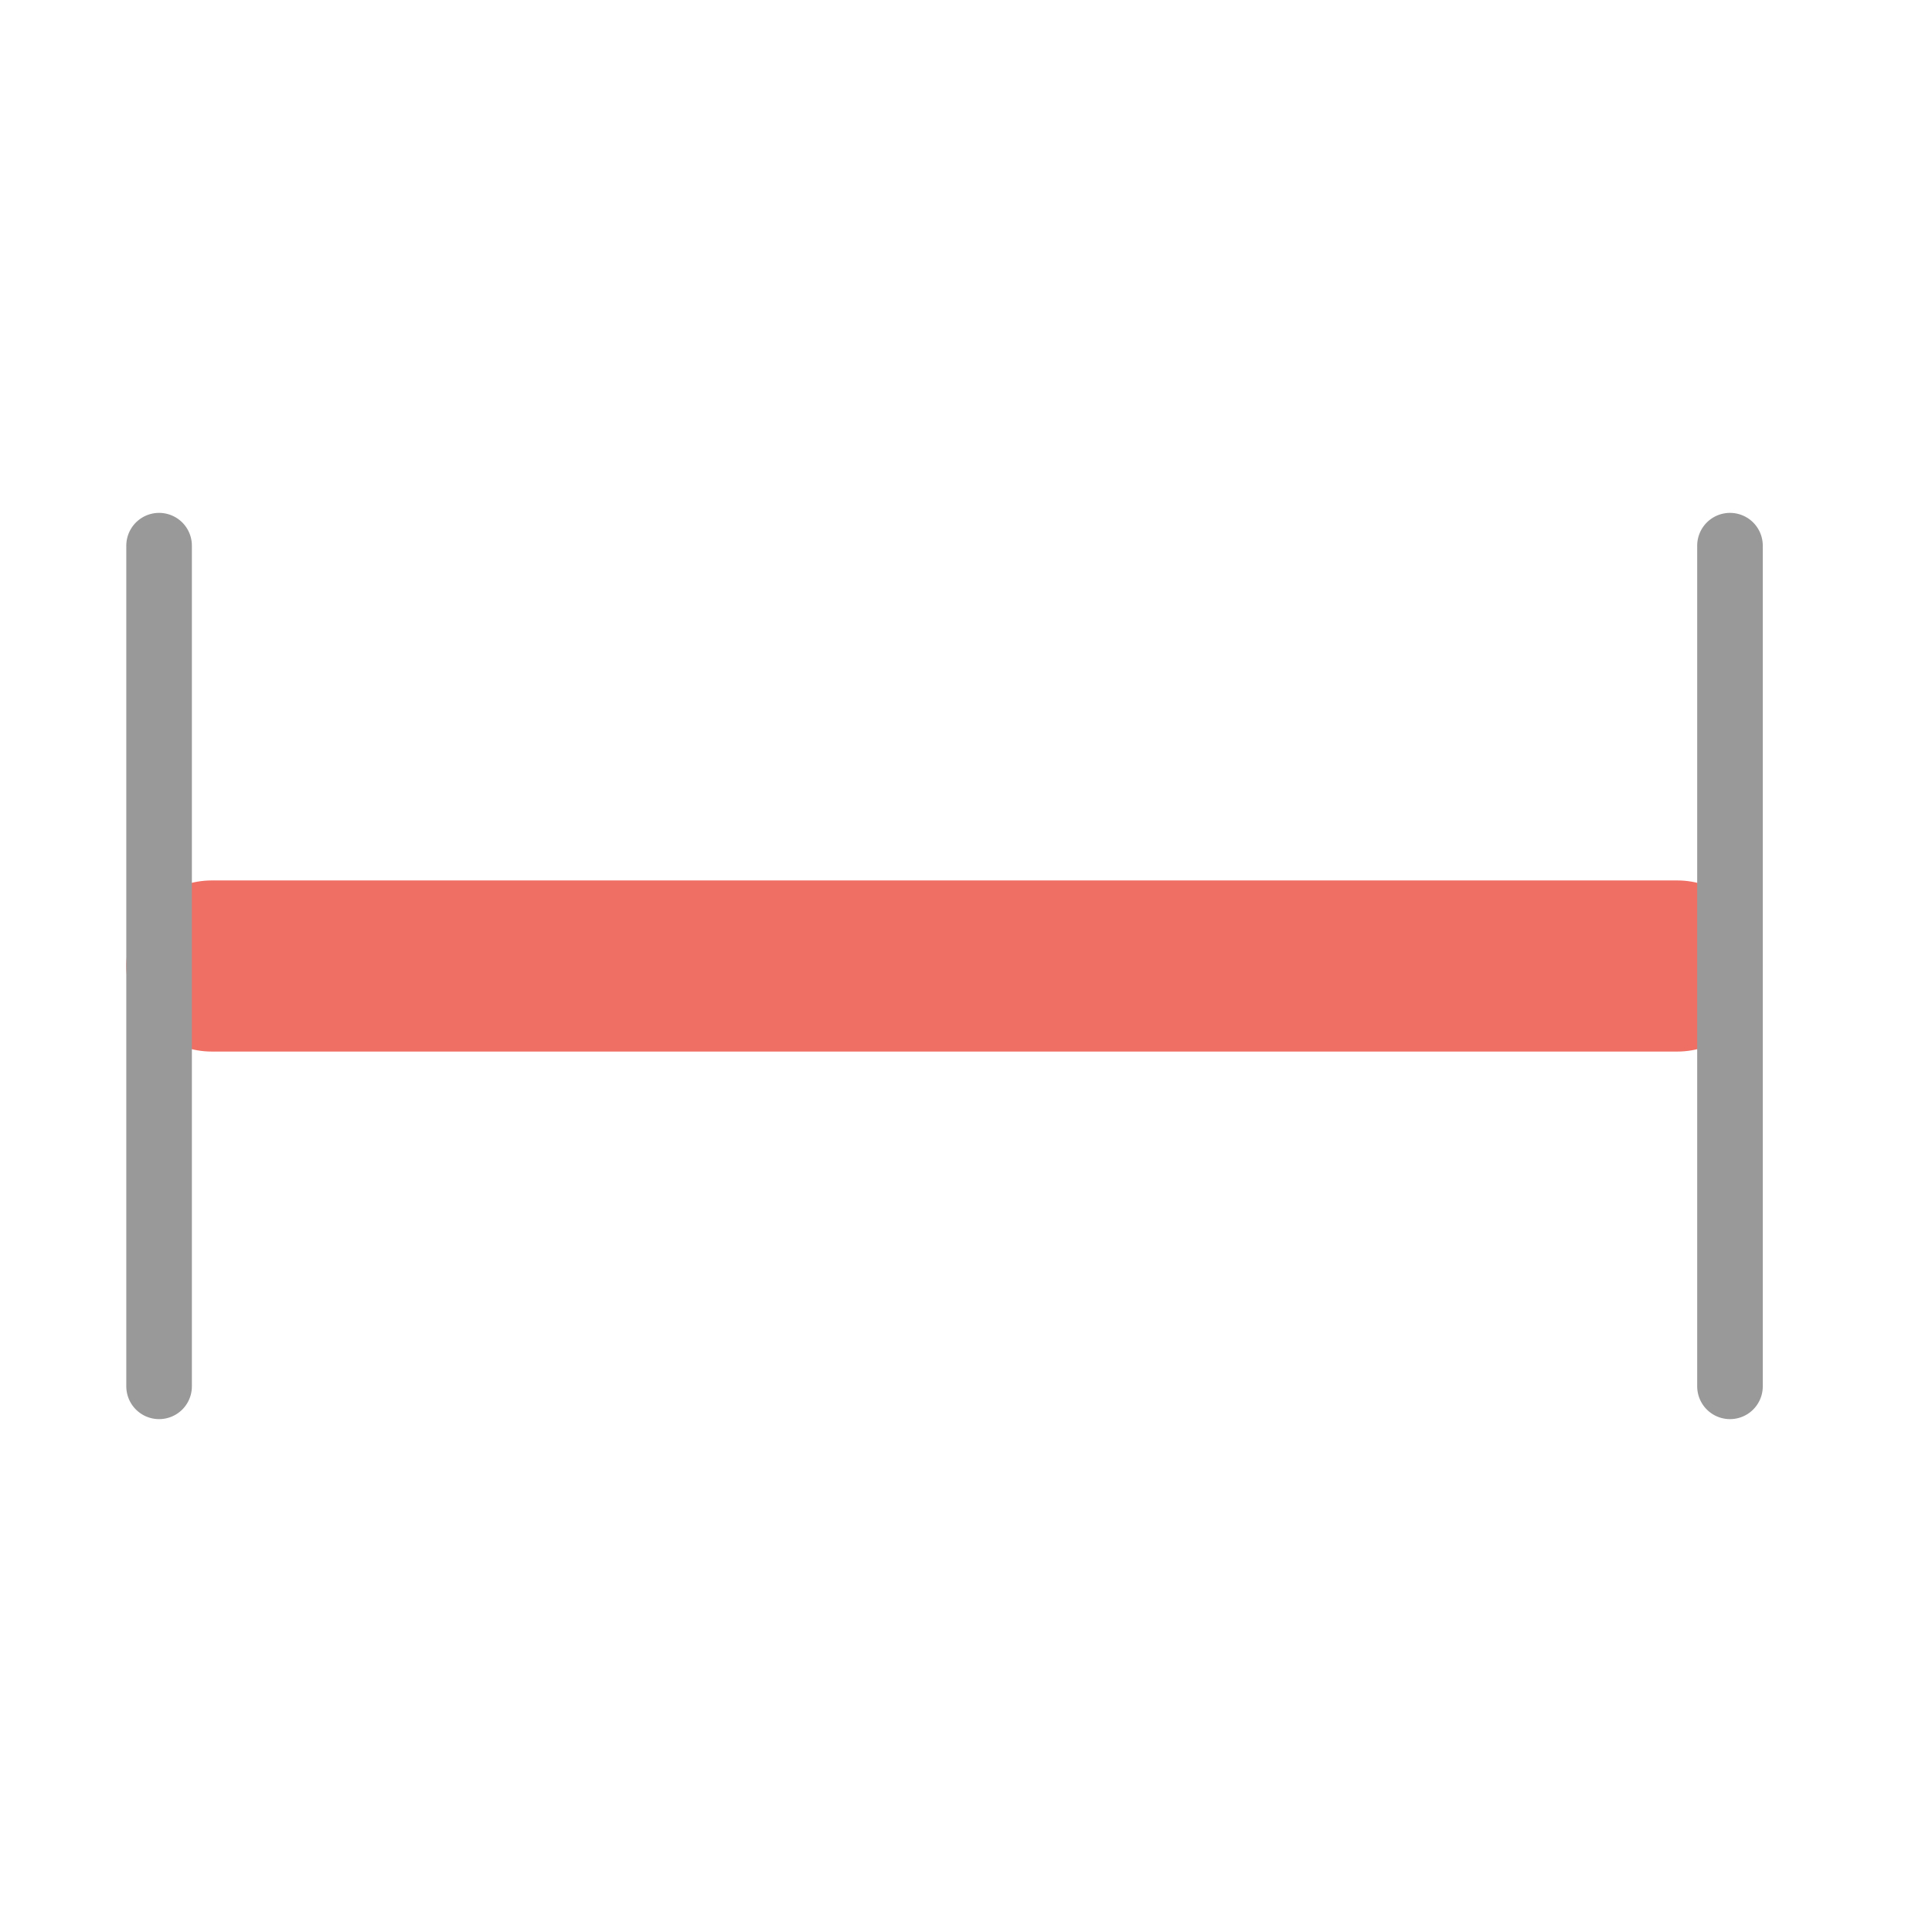
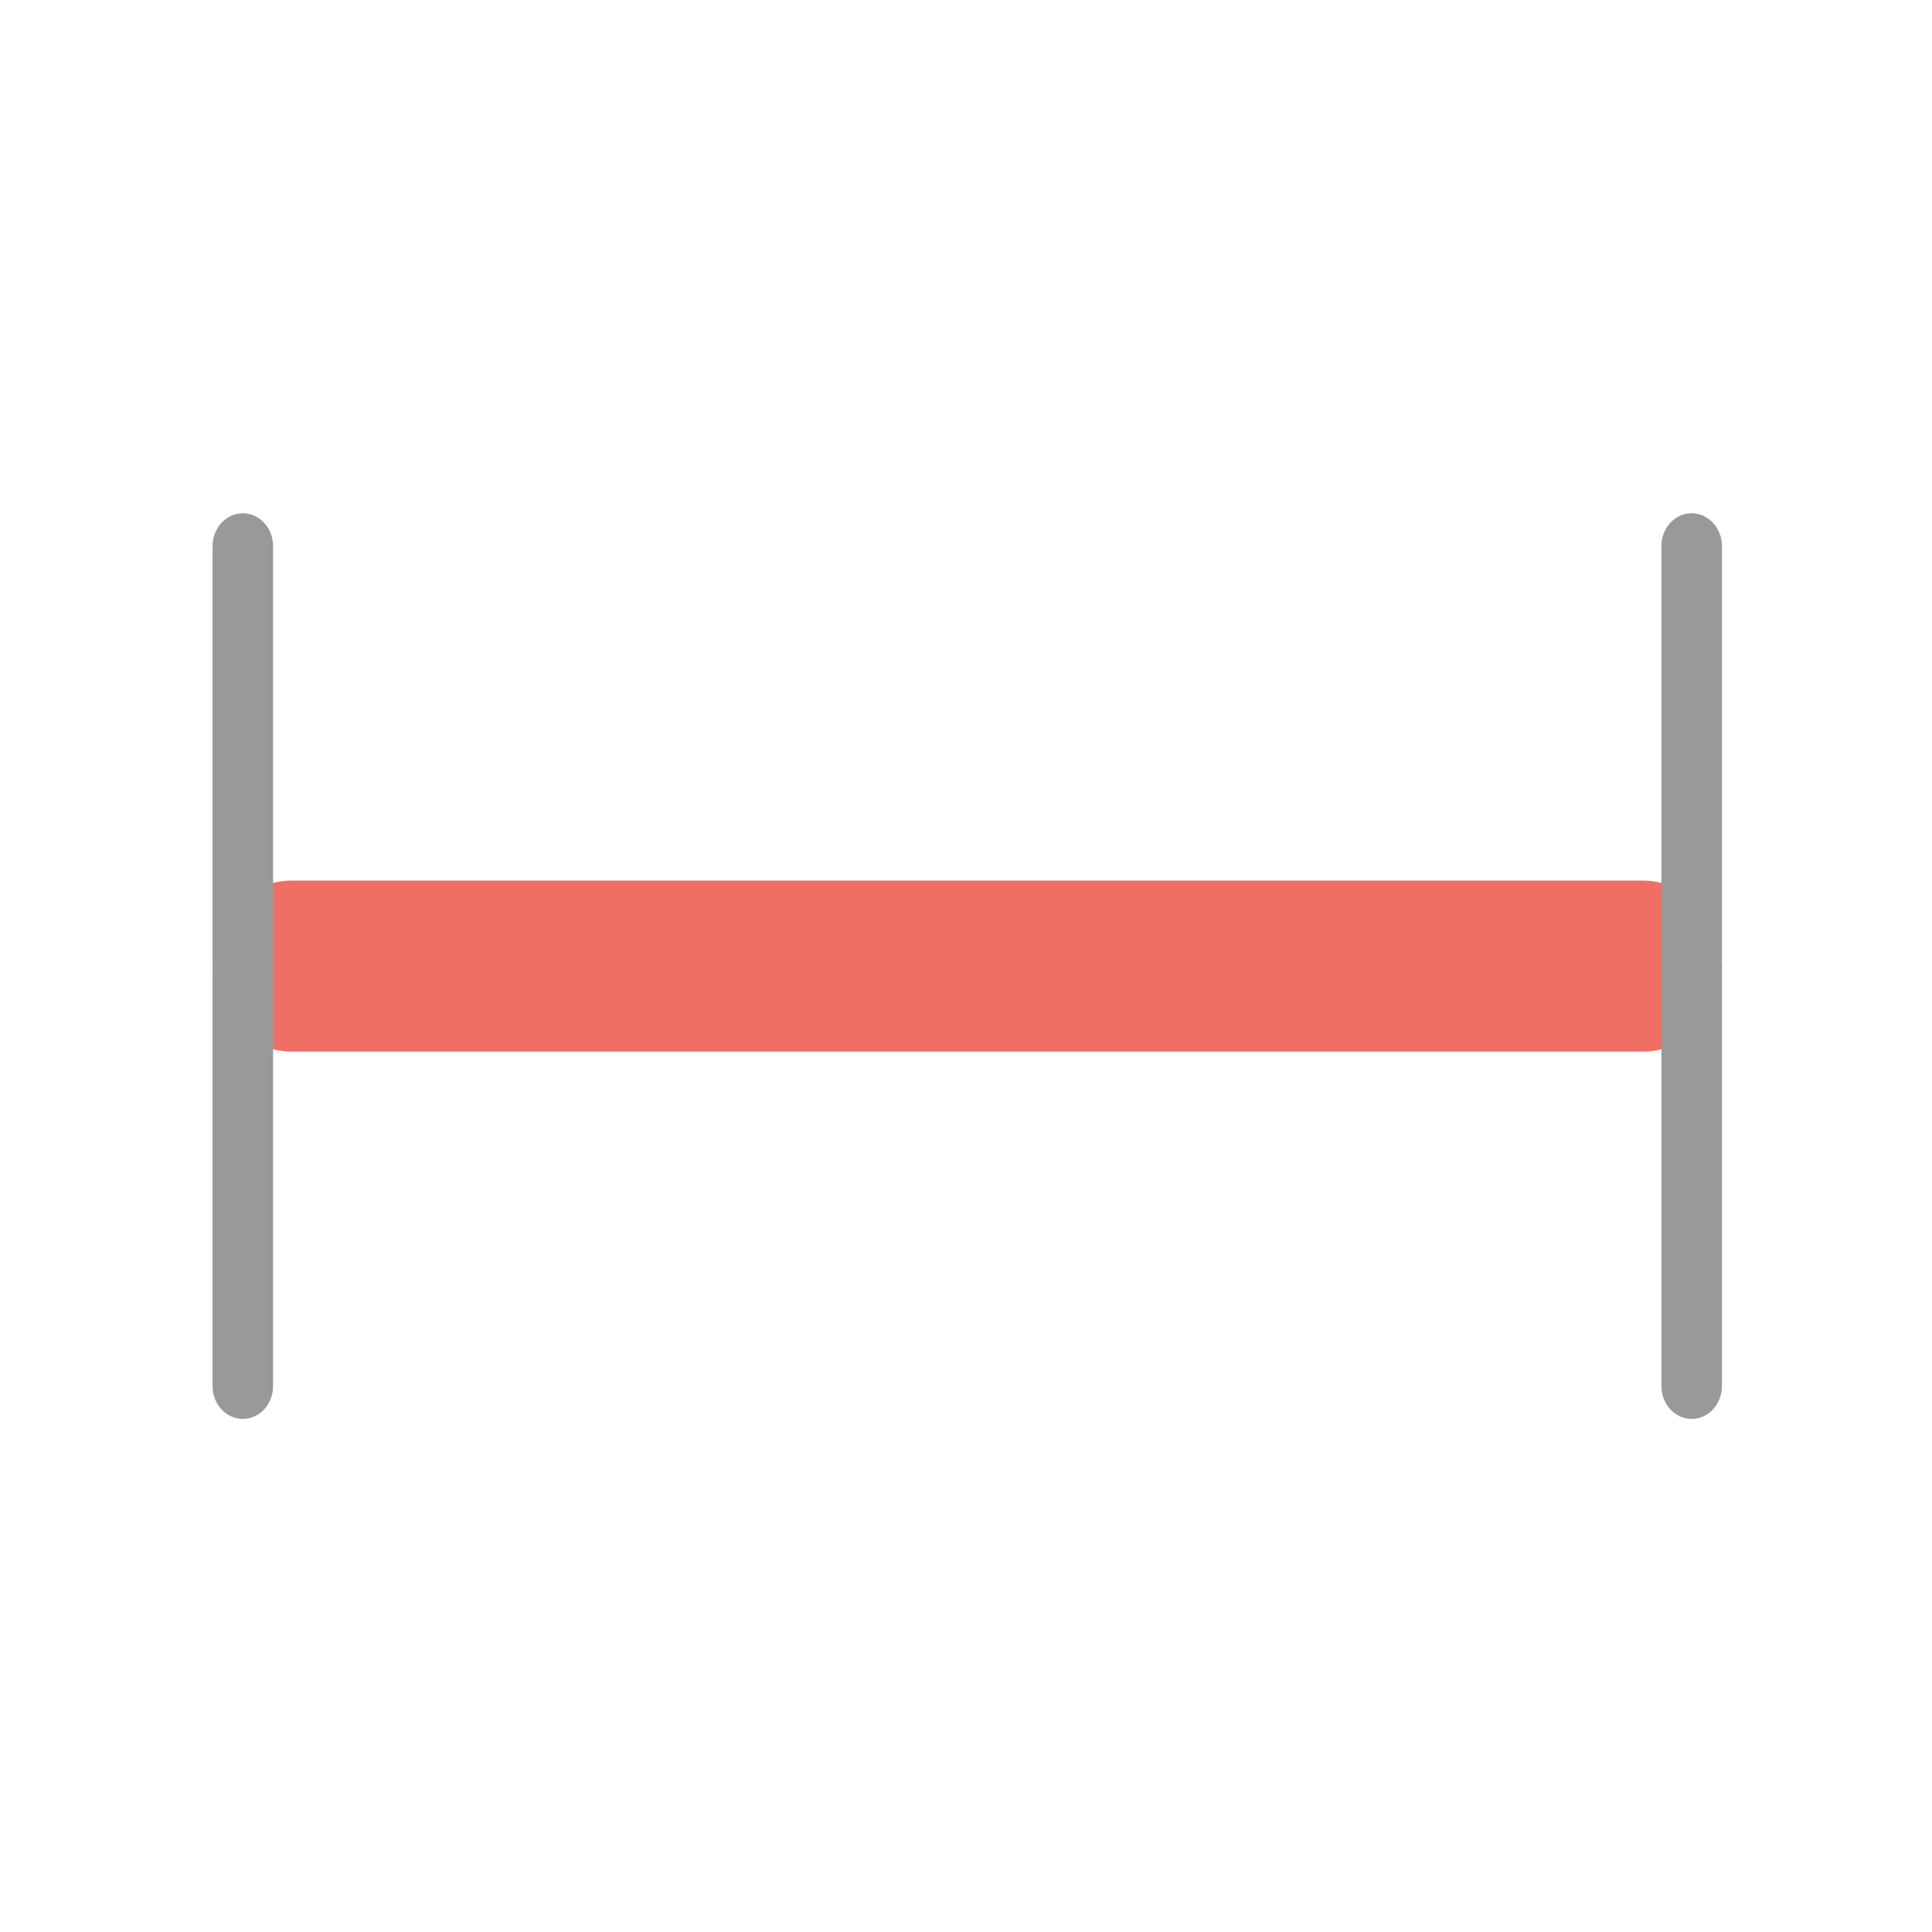
- <svg xmlns="http://www.w3.org/2000/svg" xml:space="preserve" viewBox="0 0 64 64" y="0px" x="0px" id="Capa_1" version="1.1" width="64" height="64">
+ <svg xmlns="http://www.w3.org/2000/svg" height="64" width="64" version="1.1" id="Capa_1" x="0px" y="0px" viewBox="0 0 64 64" xml:space="preserve">
  <defs id="defs59" />
-   <path id="path888" d="M 7.018,32 H 55.56" style="fill:#f06f65;fill-opacity:1;stroke:#f06f65;stroke-width:5.669;stroke-linecap:round;stroke-linejoin:round;stroke-miterlimit:4;stroke-dasharray:none;stroke-opacity:1" />
  <g id="g26">
</g>
  <g id="g28">
</g>
  <g id="g30">
</g>
  <g id="g32">
</g>
  <g id="g34">
</g>
  <g id="g36">
</g>
  <g id="g38">
</g>
  <g id="g40">
</g>
  <g id="g42">
</g>
  <g id="g44">
</g>
  <g id="g46">
</g>
  <g id="g48">
</g>
  <g id="g50">
</g>
  <g id="g52">
</g>
  <g id="g54">
</g>
-   <path id="path871" d="M 5.27,18.076 V 45.924" style="fill:#999999;stroke:#999999;stroke-width:2.173;stroke-linecap:round;stroke-linejoin:round;stroke-miterlimit:4;stroke-dasharray:none;stroke-dashoffset:56.693;stroke-opacity:1" />
-   <path style="fill:#999999;stroke:#999999;stroke-width:2.173;stroke-linecap:round;stroke-linejoin:round;stroke-miterlimit:4;stroke-dasharray:none;stroke-dashoffset:56.693;stroke-opacity:1" d="M 57.308,18.076 V 45.924" id="path871-9" />
+   <g transform="matrix(0.9223102,0,0,0.9992939,3.182906,0.02571989)" id="g5276">
+     <path id="path888" d="M 7.018,32 H 55.56" style="fill:#f06f65;fill-opacity:1;stroke:#f06f65;stroke-width:5.669;stroke-linecap:round;stroke-linejoin:round;stroke-miterlimit:4;stroke-dasharray:none;stroke-opacity:1" />
+     <path id="path871" d="M 5.27,18.076 V 45.924" style="fill:#999999;stroke:#999999;stroke-width:2.173;stroke-linecap:round;stroke-linejoin:round;stroke-miterlimit:4;stroke-dasharray:none;stroke-dashoffset:56.693;stroke-opacity:1" />
+     <path style="fill:#999999;stroke:#999999;stroke-width:2.173;stroke-linecap:round;stroke-linejoin:round;stroke-miterlimit:4;stroke-dasharray:none;stroke-dashoffset:56.693;stroke-opacity:1" d="M 57.308,18.076 V 45.924" id="path871-9" />
+   </g>
</svg>
